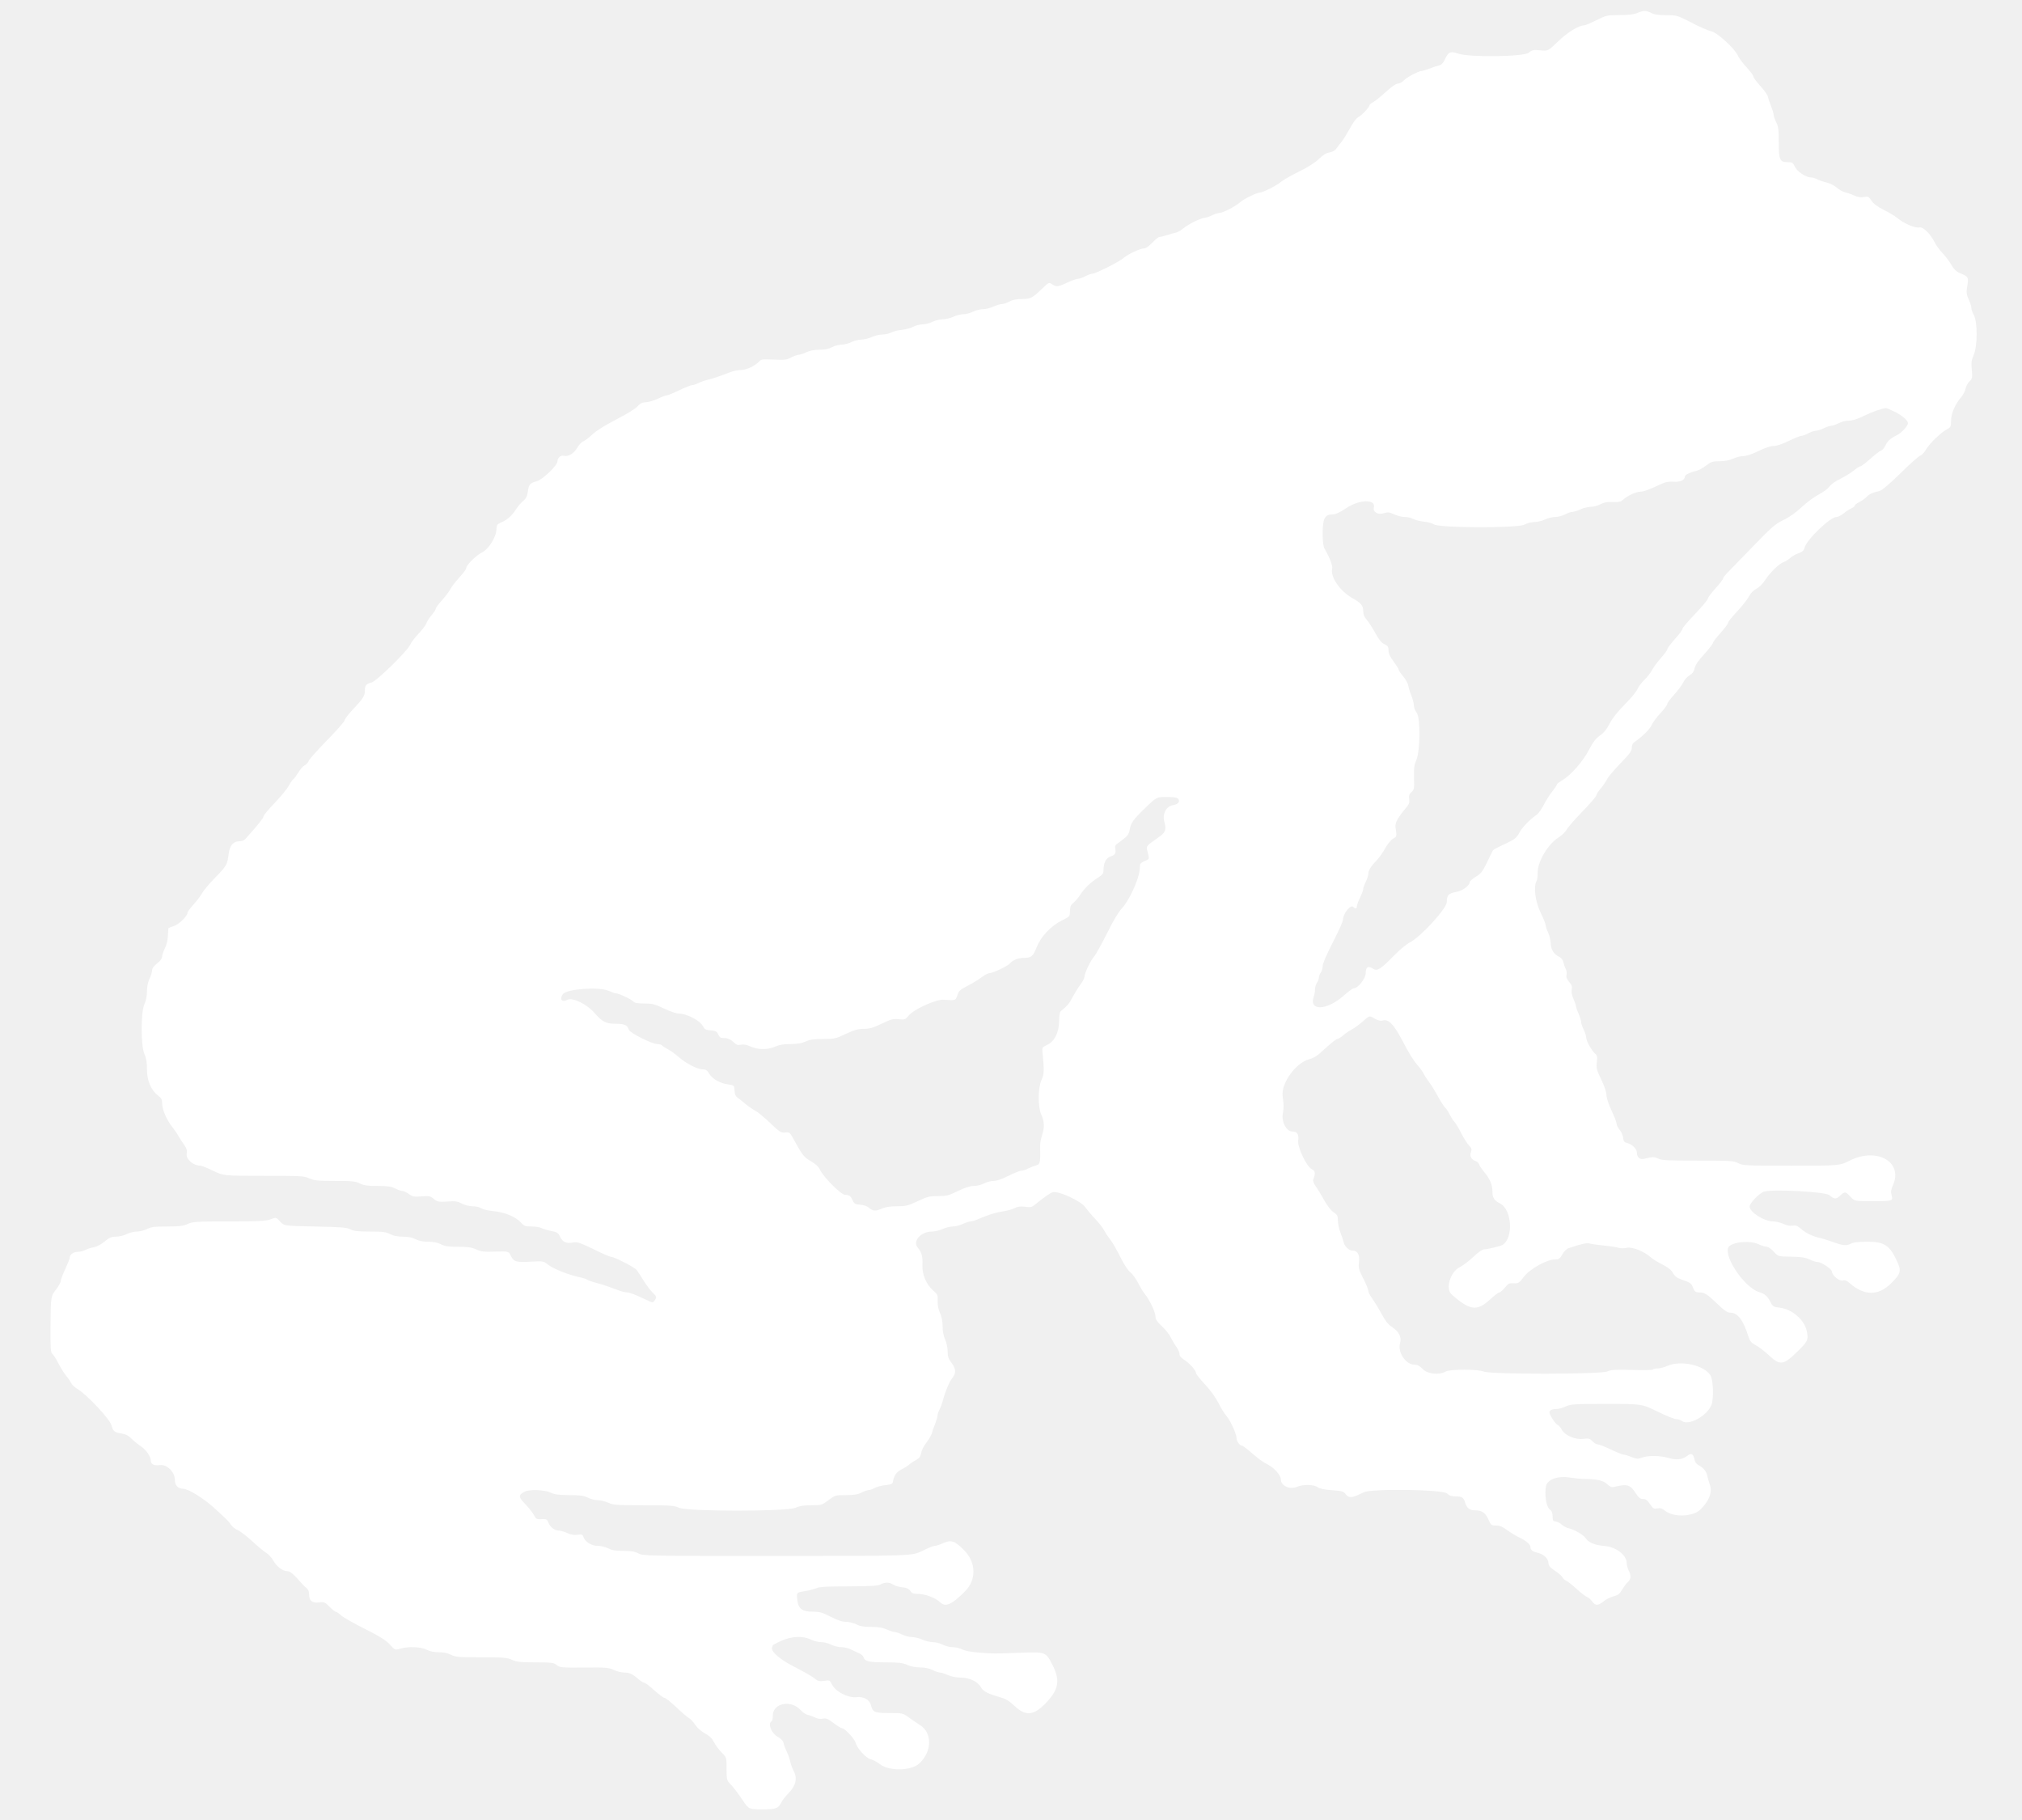
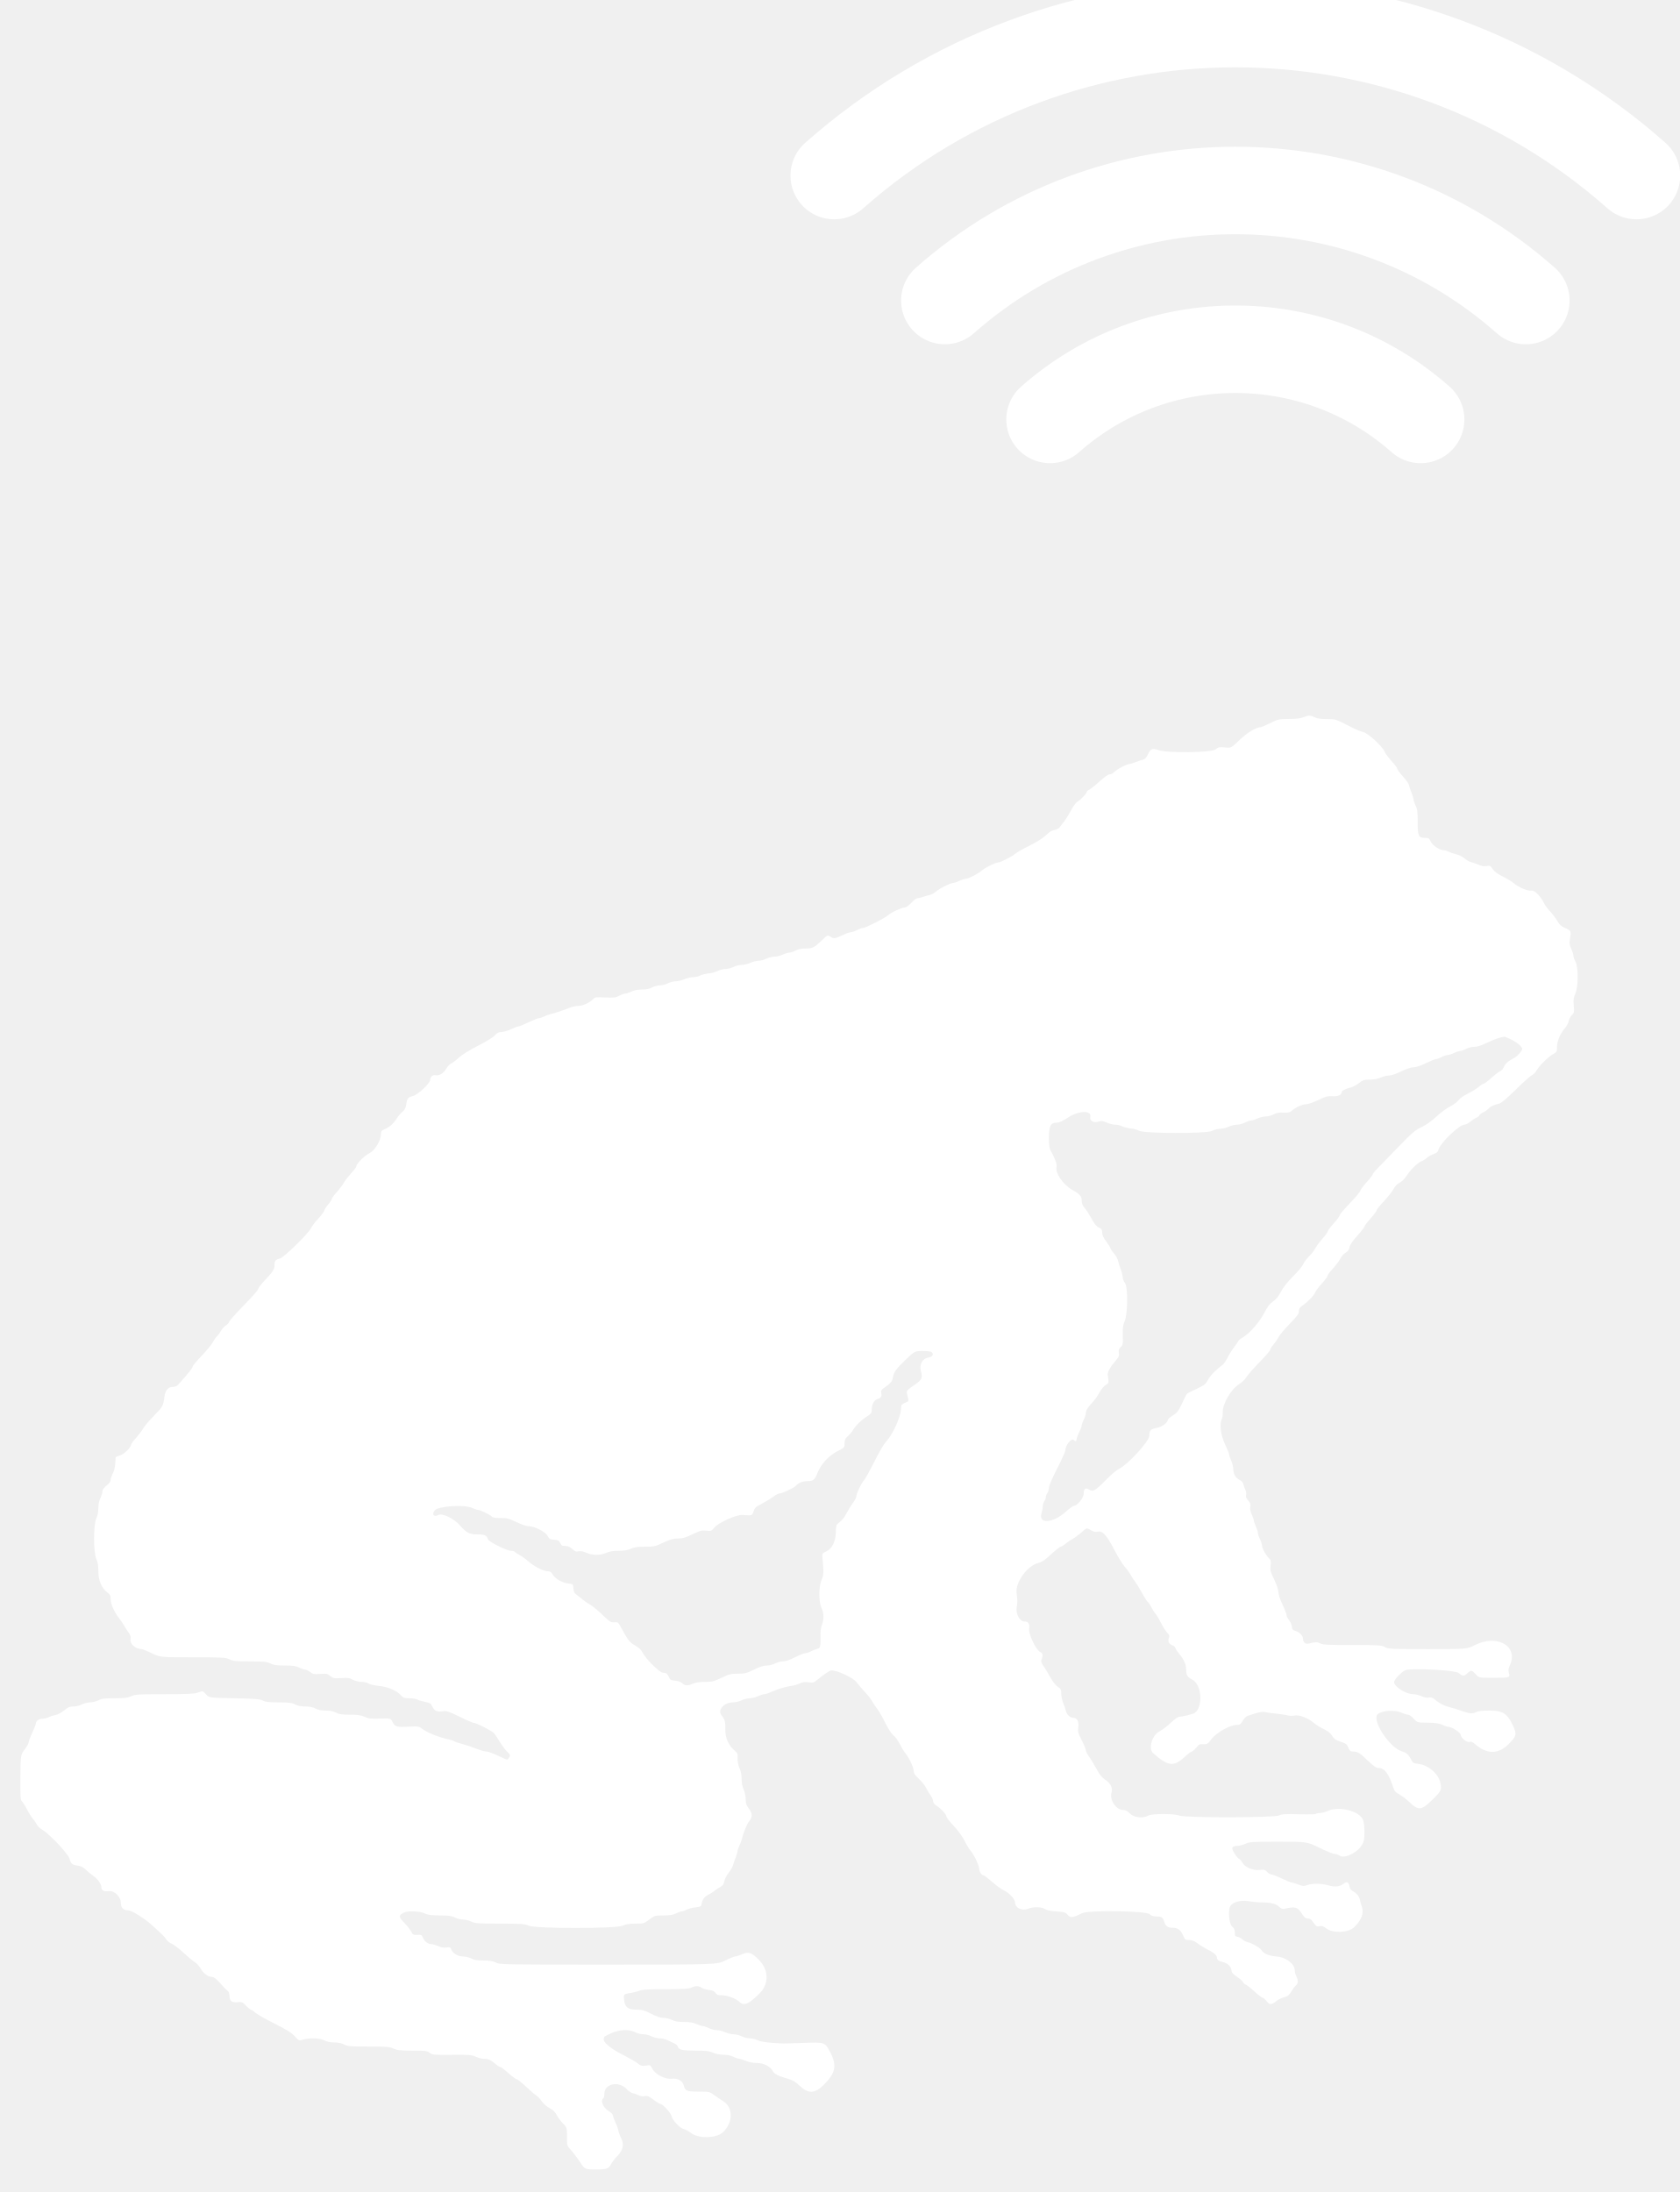
- <svg xmlns="http://www.w3.org/2000/svg" viewBox="0 0 1596 1436" fill="#ffffff" fill-rule="evenodd" role="img" aria-label="TapAsul frog logo">
-   <g transform="translate(0,1436) scale(0.1,-0.1)">
+ <svg xmlns="http://www.w3.org/2000/svg" viewBox="20 -690 1640 2140" fill="none" role="img" aria-label="TapAsul frog logo">
+   <g transform="translate(0,1436) scale(0.1,-0.1)" fill="#FFFFFF" fill-rule="evenodd">
    <path d="M12930 14260 c-34 -14 -71 -19 -148 -19 -99 -1 -105 -2 -182 -41 -44 -22 -87 -40 -96 -40 -42 0 -133 -56 -207 -128 -78 -75 -78 -75 -139 -69 -55 5 -65 3 -91 -19 -38 -32 -471 -38 -558 -7 -60 21 -76 14 -104 -45 -14 -30 -28 -44 -45 -48 -14 -3 -48 -14 -75 -25 -28 -10 -56 -19 -63 -19 -24 0 -118 -50 -142 -75 -13 -14 -34 -25 -47 -25 -14 0 -49 -24 -94 -65 -39 -36 -84 -72 -100 -81 -16 -8 -29 -19 -29 -24 0 -15 -61 -80 -89 -95 -16 -8 -42 -43 -65 -87 -22 -40 -51 -87 -65 -105 -14 -17 -34 -42 -43 -56 -11 -15 -30 -26 -54 -30 -26 -4 -51 -20 -83 -51 -31 -30 -85 -64 -161 -102 -63 -31 -126 -67 -140 -80 -29 -26 -142 -84 -166 -84 -24 0 -126 -50 -154 -75 -35 -32 -136 -85 -163 -85 -12 -1 -40 -9 -62 -20 -22 -11 -48 -19 -58 -20 -28 0 -128 -50 -165 -81 -18 -16 -45 -31 -60 -35 -15 -3 -47 -12 -71 -20 -25 -8 -51 -14 -59 -14 -8 0 -33 -20 -56 -45 -26 -27 -51 -45 -65 -45 -29 0 -130 -47 -161 -75 -31 -29 -222 -125 -247 -125 -10 0 -35 -9 -56 -20 -20 -11 -46 -20 -57 -20 -12 0 -50 -13 -85 -30 -74 -35 -87 -36 -121 -13 -25 16 -26 15 -77 -34 -78 -75 -93 -83 -162 -83 -41 0 -72 -6 -98 -20 -20 -11 -47 -20 -59 -20 -13 0 -43 -9 -67 -20 -24 -11 -61 -20 -82 -20 -22 0 -57 -9 -79 -20 -22 -11 -56 -20 -77 -20 -21 -1 -56 -9 -78 -20 -22 -11 -59 -19 -83 -20 -23 0 -60 -9 -82 -20 -22 -11 -56 -20 -77 -20 -21 0 -54 -8 -73 -18 -19 -11 -60 -22 -90 -25 -30 -3 -68 -12 -85 -21 -16 -9 -48 -16 -70 -16 -22 0 -60 -9 -84 -20 -24 -11 -61 -20 -82 -20 -22 0 -57 -9 -79 -20 -22 -11 -56 -20 -77 -20 -21 0 -55 -9 -76 -20 -25 -14 -57 -20 -99 -20 -41 -1 -77 -7 -103 -20 -22 -11 -49 -19 -60 -20 -11 0 -38 -10 -60 -21 -35 -19 -51 -21 -137 -17 -86 4 -100 3 -114 -13 -33 -36 -101 -69 -144 -69 -23 0 -62 -8 -88 -18 -76 -30 -145 -53 -182 -61 -19 -4 -49 -15 -67 -24 -18 -9 -40 -17 -51 -17 -10 0 -55 -18 -101 -40 -45 -22 -89 -40 -97 -40 -9 0 -41 -12 -72 -27 -31 -15 -74 -27 -95 -28 -28 -1 -44 -8 -65 -32 -15 -18 -86 -62 -167 -103 -90 -47 -158 -89 -191 -120 -27 -26 -60 -50 -71 -54 -12 -4 -33 -26 -47 -50 -27 -46 -71 -72 -106 -63 -24 6 -50 -17 -50 -44 0 -33 -118 -146 -166 -158 -51 -14 -60 -24 -68 -83 -5 -36 -15 -54 -38 -73 -18 -15 -44 -46 -58 -69 -31 -48 -69 -81 -118 -101 -27 -12 -32 -19 -33 -47 0 -62 -59 -159 -110 -185 -49 -24 -129 -103 -129 -127 0 -8 -24 -41 -54 -73 -29 -32 -61 -73 -70 -91 -9 -18 -39 -57 -66 -88 -28 -30 -50 -60 -50 -67 0 -8 -15 -31 -34 -53 -18 -21 -37 -50 -41 -64 -4 -13 -31 -49 -60 -80 -29 -30 -60 -71 -69 -91 -24 -51 -265 -286 -302 -295 -43 -10 -54 -23 -54 -63 0 -44 -14 -65 -97 -153 -34 -36 -63 -74 -63 -83 0 -9 -62 -80 -139 -158 -76 -78 -141 -151 -145 -163 -3 -11 -18 -27 -31 -34 -14 -7 -36 -32 -49 -55 -14 -23 -32 -48 -41 -55 -9 -8 -26 -32 -37 -54 -12 -22 -61 -82 -109 -132 -49 -51 -89 -99 -89 -107 0 -13 -42 -65 -139 -174 -14 -16 -32 -23 -55 -23 -44 0 -73 -34 -81 -98 -11 -87 -16 -96 -105 -187 -48 -49 -95 -105 -104 -123 -9 -18 -39 -57 -66 -88 -28 -30 -50 -60 -50 -67 0 -28 -71 -96 -111 -107 -21 -6 -39 -14 -40 -18 -1 -4 -2 -32 -4 -62 -2 -33 -11 -72 -24 -95 -11 -22 -21 -50 -21 -62 0 -13 -10 -31 -22 -41 -45 -37 -58 -53 -58 -74 -1 -13 -9 -41 -20 -63 -12 -25 -20 -62 -20 -100 0 -38 -8 -75 -20 -100 -29 -60 -29 -330 0 -394 14 -31 20 -65 20 -119 0 -90 31 -165 87 -208 28 -21 33 -31 33 -65 0 -46 36 -129 81 -185 17 -22 40 -55 50 -74 11 -19 31 -50 45 -69 18 -26 23 -42 18 -66 -8 -44 51 -95 110 -95 8 0 52 -18 98 -40 83 -40 83 -40 399 -40 294 0 320 -1 360 -20 38 -17 66 -20 202 -20 138 0 163 -3 197 -20 32 -16 59 -20 140 -20 81 0 108 -4 140 -20 22 -11 48 -20 58 -20 10 0 33 -11 50 -24 29 -21 40 -23 100 -18 61 4 70 2 97 -21 28 -22 36 -24 105 -20 64 5 82 2 115 -16 24 -12 58 -21 85 -21 26 0 56 -7 68 -16 13 -9 57 -19 100 -23 88 -9 175 -45 216 -92 23 -25 33 -29 82 -29 30 0 65 -5 77 -12 12 -7 47 -17 77 -23 49 -10 57 -15 72 -48 20 -41 49 -53 103 -43 31 6 54 -2 160 -53 68 -34 131 -61 140 -61 26 0 187 -83 202 -105 8 -11 33 -49 55 -85 23 -36 54 -77 70 -92 32 -30 33 -37 14 -63 -13 -18 -14 -18 -57 3 -101 47 -139 62 -161 62 -12 0 -45 8 -73 19 -86 32 -118 43 -175 58 -30 8 -60 19 -66 24 -6 5 -31 13 -55 18 -94 20 -210 66 -256 102 -33 26 -37 27 -127 22 -121 -7 -140 -2 -163 44 -18 38 -18 38 -123 35 -90 -3 -112 -1 -150 17 -36 16 -66 21 -143 21 -78 0 -106 4 -137 20 -26 14 -59 20 -100 20 -41 0 -74 6 -100 20 -26 14 -59 20 -100 20 -41 0 -74 6 -100 20 -33 17 -59 20 -160 20 -96 0 -128 4 -153 17 -27 15 -69 19 -278 23 -246 5 -246 5 -277 38 -35 37 -28 36 -82 17 -34 -12 -100 -15 -324 -15 -258 0 -285 -2 -325 -20 -35 -16 -65 -20 -162 -20 -100 0 -126 -3 -159 -20 -22 -11 -58 -20 -80 -20 -22 0 -58 -9 -80 -20 -22 -11 -59 -20 -84 -20 -36 0 -52 -7 -91 -39 -28 -23 -62 -41 -85 -45 -20 -3 -50 -13 -66 -21 -16 -8 -43 -15 -61 -15 -34 0 -63 -22 -63 -47 0 -8 -16 -48 -35 -89 -19 -40 -35 -82 -35 -92 0 -11 -15 -39 -33 -63 -47 -62 -46 -56 -48 -290 -1 -179 1 -214 14 -224 8 -6 30 -40 48 -75 18 -36 46 -80 62 -99 16 -18 33 -44 39 -57 6 -13 30 -35 52 -48 70 -41 253 -236 265 -283 14 -50 24 -58 81 -67 33 -5 54 -16 80 -42 19 -19 51 -45 70 -57 41 -27 80 -81 80 -113 0 -30 25 -43 72 -37 54 8 118 -54 118 -115 0 -45 25 -72 68 -72 37 0 161 -77 237 -146 109 -99 119 -109 139 -139 10 -15 34 -34 54 -42 19 -8 70 -47 112 -86 43 -40 92 -81 111 -92 19 -11 44 -40 58 -64 26 -46 72 -81 110 -81 21 0 48 -23 114 -98 7 -10 24 -25 35 -34 15 -12 22 -29 22 -52 0 -50 24 -69 78 -63 42 5 48 2 83 -34 21 -21 43 -39 48 -39 6 0 26 -13 44 -30 19 -16 103 -64 188 -106 118 -60 164 -88 196 -123 41 -45 41 -45 81 -33 63 19 166 15 209 -8 25 -13 57 -20 96 -20 38 0 71 -7 97 -20 35 -18 59 -20 239 -20 177 0 204 -2 242 -20 37 -16 66 -20 185 -20 129 0 144 -2 168 -21 26 -20 37 -21 216 -20 171 2 193 0 234 -18 25 -12 61 -21 81 -21 42 0 67 -11 113 -51 18 -16 39 -29 46 -29 8 0 44 -27 80 -60 37 -33 73 -60 81 -60 9 0 50 -33 93 -74 42 -40 87 -78 99 -85 12 -6 35 -30 50 -53 18 -26 48 -53 78 -69 36 -19 55 -38 70 -68 12 -23 39 -60 61 -82 39 -40 39 -40 39 -129 0 -83 2 -91 27 -117 27 -28 56 -66 105 -138 42 -63 48 -65 151 -65 105 0 125 7 148 53 9 18 36 53 61 78 56 58 68 115 36 176 -11 21 -23 54 -26 73 -4 19 -16 53 -27 75 -10 22 -22 52 -25 67 -3 18 -18 34 -44 49 -52 29 -83 104 -51 124 6 3 10 23 10 44 0 101 145 129 222 42 15 -17 40 -33 55 -36 16 -3 42 -13 58 -21 18 -9 42 -12 60 -8 26 5 40 -1 85 -35 30 -23 60 -41 67 -41 21 0 99 -84 107 -115 11 -44 83 -123 120 -130 17 -4 49 -21 71 -38 71 -57 247 -54 311 5 101 93 104 242 6 303 -18 11 -55 37 -84 57 -52 38 -52 38 -158 38 -117 0 -131 6 -146 63 -10 43 -59 69 -113 63 -64 -9 -164 42 -192 96 -20 39 -21 39 -64 32 -39 -5 -49 -3 -82 24 -21 16 -88 54 -149 85 -115 57 -191 123 -180 154 3 8 6 16 6 19 0 2 30 17 66 34 83 37 173 41 234 10 22 -11 58 -20 80 -20 22 0 58 -9 80 -20 22 -11 58 -20 81 -20 23 0 58 -8 78 -19 20 -10 49 -24 64 -30 16 -6 31 -21 34 -32 9 -31 43 -39 178 -39 101 0 131 -4 166 -20 27 -12 66 -20 102 -20 38 0 71 -7 97 -20 22 -11 48 -20 59 -20 10 0 38 -9 62 -20 28 -12 66 -20 103 -20 69 0 137 -33 160 -79 16 -29 56 -50 150 -76 45 -13 71 -28 113 -68 85 -80 146 -78 234 8 115 114 131 187 67 314 -54 104 -52 104 -253 97 -221 -8 -208 -8 -325 1 -67 5 -117 15 -137 26 -18 9 -50 17 -73 17 -22 0 -58 9 -80 20 -22 11 -57 20 -79 20 -21 0 -58 9 -82 20 -24 11 -61 20 -82 20 -21 0 -55 9 -77 20 -22 11 -48 20 -59 20 -10 0 -38 9 -62 20 -32 14 -66 20 -122 20 -58 0 -88 5 -117 20 -22 11 -59 20 -82 20 -31 0 -66 12 -121 40 -67 34 -86 40 -142 40 -85 0 -115 24 -122 97 -6 57 -7 55 76 68 24 4 59 14 77 21 25 11 89 14 256 14 174 1 228 4 248 15 33 19 70 19 98 0 12 -9 44 -19 72 -22 37 -4 53 -12 65 -29 11 -17 24 -23 48 -23 63 2 149 -29 188 -67 42 -41 92 -19 199 90 88 90 84 226 -9 320 -76 77 -102 85 -167 57 -25 -12 -55 -21 -65 -21 -11 0 -55 -18 -99 -40 -80 -40 -80 -40 -1140 -40 -1041 0 -1062 0 -1100 20 -30 15 -59 20 -120 20 -61 0 -90 5 -120 20 -22 11 -59 20 -84 20 -48 0 -99 32 -112 72 -5 17 -12 20 -46 15 -27 -4 -53 1 -81 14 -23 10 -52 19 -65 19 -33 0 -68 26 -82 60 -13 32 -16 33 -67 30 -27 -1 -34 4 -48 32 -10 18 -40 57 -68 86 -56 57 -57 73 -6 99 38 20 157 16 204 -7 32 -15 62 -19 148 -20 88 0 115 -4 147 -20 22 -11 57 -20 79 -20 21 0 58 -9 82 -20 40 -18 67 -20 280 -20 214 0 241 -2 280 -20 68 -30 850 -30 918 0 32 15 65 20 125 20 80 0 83 1 135 40 52 39 54 40 137 40 65 0 94 5 124 20 22 11 47 20 57 20 10 0 32 8 48 17 17 9 55 19 85 22 45 5 55 10 58 26 8 49 27 77 66 97 23 11 50 28 61 38 11 10 36 27 55 37 27 15 36 28 41 56 3 20 22 58 43 84 20 26 39 59 42 73 3 14 14 46 25 72 10 26 19 55 19 65 0 10 7 31 15 47 9 16 20 46 25 65 19 75 53 156 76 184 32 38 30 76 -6 122 -24 31 -30 47 -30 89 0 29 -9 70 -20 95 -13 28 -20 65 -20 105 0 39 -8 77 -21 105 -13 29 -19 62 -18 94 2 45 0 51 -33 80 -57 49 -89 125 -87 200 3 72 -5 102 -37 140 -43 51 24 127 111 127 22 0 60 9 84 20 24 11 60 20 80 20 20 0 56 9 80 20 24 11 52 20 62 20 10 0 38 8 61 19 74 32 141 53 198 61 30 4 70 16 88 25 25 13 46 16 84 11 44 -6 53 -4 83 21 56 47 119 91 135 94 49 11 228 -73 257 -120 10 -14 42 -53 73 -86 32 -33 65 -76 75 -95 10 -19 32 -53 50 -75 17 -22 53 -84 79 -138 31 -61 60 -105 78 -118 16 -12 43 -49 60 -82 17 -34 42 -75 55 -91 37 -44 83 -142 83 -175 0 -23 12 -41 51 -78 28 -26 60 -66 70 -88 11 -22 30 -55 44 -74 14 -19 25 -44 25 -57 0 -15 12 -29 34 -44 42 -25 96 -85 96 -106 0 -8 33 -50 73 -92 44 -48 85 -105 106 -148 19 -38 45 -80 58 -94 32 -36 83 -145 83 -179 0 -26 26 -61 45 -61 4 0 27 -17 51 -37 75 -65 108 -90 150 -111 51 -26 104 -85 104 -117 0 -52 69 -84 129 -59 47 20 131 18 161 -3 17 -12 54 -20 114 -24 81 -6 90 -9 110 -34 25 -31 51 -28 139 17 63 31 624 23 659 -9 18 -17 36 -23 70 -23 48 0 61 -9 73 -50 13 -43 35 -60 79 -60 53 0 83 -21 106 -76 18 -41 22 -44 59 -44 29 0 51 -9 83 -33 24 -18 64 -43 90 -56 63 -30 98 -59 98 -81 0 -22 16 -35 54 -44 50 -12 84 -43 88 -79 2 -26 13 -38 53 -65 28 -18 54 -42 59 -52 5 -11 17 -22 27 -25 10 -3 47 -32 83 -65 35 -32 73 -61 83 -64 11 -3 29 -20 42 -37 25 -34 46 -33 94 7 16 13 48 29 73 35 35 9 48 19 68 53 13 22 33 50 45 60 25 22 27 53 6 92 -8 16 -15 42 -15 57 0 64 -85 129 -176 136 -78 6 -129 28 -151 65 -13 21 -91 66 -126 73 -18 3 -43 16 -57 28 -14 13 -36 25 -50 27 -22 3 -25 8 -25 41 -1 29 -7 43 -25 57 -26 19 -41 126 -26 185 13 50 94 78 184 64 42 -6 88 -11 102 -11 108 0 163 -11 194 -40 23 -22 36 -28 56 -23 107 25 128 19 176 -57 16 -25 32 -38 47 -38 28 0 38 -7 66 -48 20 -29 27 -32 52 -27 23 5 38 1 67 -22 64 -49 216 -43 272 12 69 66 97 137 77 194 -9 25 -18 60 -22 77 -6 32 -33 63 -72 83 -14 7 -25 25 -29 45 -8 43 -25 51 -58 25 -37 -29 -85 -34 -149 -15 -65 19 -158 20 -207 2 -30 -12 -41 -11 -83 5 -26 11 -55 19 -63 19 -9 0 -53 18 -99 40 -46 22 -92 40 -102 40 -11 0 -30 11 -43 25 -21 22 -29 24 -75 19 -63 -8 -146 29 -169 75 -9 16 -22 31 -30 34 -18 7 -66 80 -66 101 0 16 21 26 58 26 15 0 47 9 71 20 40 18 66 20 321 20 279 0 279 0 402 -60 67 -33 134 -60 148 -60 15 0 35 -7 46 -15 53 -40 200 41 233 128 19 49 14 197 -8 232 -50 81 -235 122 -340 75 -24 -11 -58 -20 -77 -20 -18 0 -35 -4 -38 -9 -3 -4 -77 -6 -163 -3 -131 4 -165 2 -197 -12 -56 -23 -917 -24 -973 -1 -49 20 -267 20 -303 0 -52 -30 -142 -19 -180 20 -25 26 -43 35 -66 35 -68 0 -134 98 -113 169 14 49 -7 90 -68 131 -26 17 -51 49 -78 100 -22 41 -55 95 -72 119 -18 24 -33 53 -33 64 0 11 -18 55 -40 98 -35 69 -39 82 -33 128 7 58 -12 91 -52 91 -28 0 -63 34 -70 68 -3 15 -15 50 -26 77 -10 28 -19 69 -19 93 0 36 -4 45 -33 64 -21 13 -50 51 -76 97 -23 42 -53 92 -67 110 -14 20 -22 42 -19 50 20 50 17 70 -9 82 -42 20 -116 173 -109 227 7 50 -8 72 -48 72 -44 0 -84 74 -74 138 9 53 9 65 -1 142 -12 103 106 265 212 291 38 10 65 28 126 86 44 40 85 73 93 73 8 0 29 13 47 29 18 15 49 36 68 46 19 10 57 38 84 61 56 51 54 50 100 23 21 -12 43 -18 55 -14 52 16 92 -26 172 -180 34 -66 79 -139 99 -161 21 -23 46 -57 56 -75 9 -19 29 -50 44 -69 15 -19 46 -69 69 -112 23 -42 49 -82 57 -89 9 -7 25 -31 36 -53 11 -23 28 -50 39 -61 10 -11 34 -51 53 -89 20 -39 47 -82 61 -96 22 -23 24 -31 15 -55 -12 -30 5 -59 41 -70 10 -3 21 -15 24 -25 3 -11 22 -38 41 -61 44 -53 64 -100 64 -153 0 -50 13 -70 60 -94 94 -47 108 -273 20 -327 -16 -10 -119 -35 -144 -35 -15 0 -46 -21 -85 -58 -34 -33 -83 -70 -109 -83 -75 -38 -115 -170 -64 -215 143 -127 200 -135 302 -41 34 31 67 57 75 57 7 0 26 17 43 37 26 33 34 37 69 35 38 -2 43 1 81 51 47 62 181 137 245 137 31 0 39 5 58 39 12 22 34 44 48 49 95 33 142 44 168 38 15 -4 66 -12 113 -16 47 -5 99 -13 115 -18 17 -5 47 -5 67 0 42 9 137 -29 188 -75 14 -13 54 -38 90 -56 47 -24 71 -43 85 -68 15 -27 32 -39 72 -53 68 -24 71 -26 88 -66 12 -28 19 -34 45 -34 44 0 65 -13 146 -91 57 -54 78 -69 102 -69 58 0 102 -59 143 -189 12 -37 22 -49 58 -68 24 -13 70 -48 102 -78 87 -83 116 -80 220 22 88 85 94 97 81 164 -18 92 -116 177 -217 189 -44 4 -52 9 -67 38 -25 50 -47 71 -92 84 -125 38 -302 313 -234 365 47 35 166 42 229 13 24 -11 53 -20 65 -20 11 0 36 -17 55 -39 35 -38 35 -38 135 -39 77 -1 111 -6 145 -21 24 -12 53 -21 65 -21 29 0 114 -56 114 -76 0 -29 58 -77 85 -70 18 5 33 -1 57 -23 113 -98 224 -99 323 -1 80 79 85 99 46 182 -55 118 -100 148 -226 148 -77 0 -114 -4 -137 -16 -32 -16 -57 -15 -118 6 -78 27 -97 33 -135 42 -56 14 -104 38 -142 72 -26 22 -40 27 -63 23 -19 -4 -45 1 -72 13 -24 11 -60 20 -81 20 -72 0 -187 73 -187 118 0 27 80 108 115 118 79 20 482 -2 514 -28 40 -34 53 -35 87 -3 35 33 41 32 80 -10 32 -35 32 -35 177 -35 157 0 161 1 147 49 -7 24 -4 42 12 78 81 183 -128 301 -342 193 -80 -40 -80 -40 -460 -40 -361 0 -383 1 -420 20 -36 19 -59 20 -320 20 -238 0 -286 2 -312 16 -29 15 -43 15 -112 -2 -33 -8 -56 13 -56 51 0 27 -38 64 -76 74 -24 6 -30 14 -32 41 -2 19 -14 47 -28 63 -13 16 -24 37 -24 48 0 11 -18 58 -40 105 -24 51 -40 100 -40 122 0 23 -16 70 -41 122 -37 76 -40 90 -35 136 5 43 3 54 -14 69 -29 26 -70 100 -70 127 -1 13 -9 41 -20 63 -11 22 -20 49 -20 60 0 11 -9 40 -20 64 -11 24 -20 50 -20 58 0 8 -9 34 -20 58 -13 29 -18 54 -14 74 5 24 1 37 -21 62 -19 23 -25 39 -20 56 3 13 0 33 -6 46 -7 12 -15 36 -19 52 -4 19 -16 35 -32 43 -43 20 -68 60 -68 106 0 22 -9 61 -20 85 -11 24 -20 51 -20 60 0 9 -18 54 -40 99 -42 88 -57 202 -32 248 6 11 10 40 9 65 -2 84 78 223 160 276 29 18 60 48 69 66 9 17 66 82 125 143 60 62 109 118 109 126 0 8 15 32 34 54 18 21 41 55 51 74 9 19 57 76 106 126 73 75 89 97 89 122 0 22 7 36 26 49 58 40 118 100 131 131 7 18 38 60 68 92 30 33 55 66 55 74 0 8 24 41 54 73 29 32 61 75 71 95 9 21 32 47 51 58 24 15 35 31 40 56 4 23 28 59 75 110 38 42 69 82 69 89 0 7 27 43 60 79 33 37 60 73 60 81 0 8 33 49 73 91 39 42 81 95 92 117 13 26 35 48 58 60 23 12 51 40 71 71 38 59 112 130 147 141 13 4 35 18 49 31 14 13 43 30 65 37 32 11 42 20 50 48 19 64 202 239 251 239 13 0 38 13 56 28 18 15 45 33 61 40 15 6 27 16 27 22 0 5 17 18 38 29 20 10 45 28 55 39 19 21 51 36 102 47 19 4 74 51 165 139 74 74 145 136 157 140 12 4 33 26 46 49 28 48 117 134 165 159 30 16 32 21 32 68 0 56 33 132 81 187 15 18 31 48 34 67 4 19 18 44 31 57 22 21 23 27 18 90 -6 57 -3 77 15 118 30 71 31 258 1 314 -11 20 -20 46 -20 58 0 11 -9 41 -21 66 -16 36 -19 56 -14 87 15 92 17 89 -58 122 -26 11 -46 31 -64 63 -14 25 -45 66 -68 91 -24 25 -51 61 -60 80 -37 74 -95 132 -126 125 -32 -7 -123 32 -173 74 -17 15 -65 44 -106 64 -53 27 -82 48 -98 73 -22 33 -26 35 -60 29 -26 -5 -48 -1 -81 14 -25 11 -58 22 -73 25 -15 4 -43 20 -61 36 -19 16 -54 34 -78 39 -25 6 -58 17 -75 26 -16 8 -39 15 -52 15 -38 0 -107 46 -125 85 -15 31 -21 35 -55 35 -64 0 -72 17 -72 156 0 100 -3 126 -20 159 -11 22 -20 48 -20 58 0 10 -9 39 -19 65 -11 26 -22 60 -26 76 -3 17 -31 56 -61 88 -30 33 -54 66 -54 74 0 8 -25 41 -55 74 -30 32 -61 74 -68 92 -24 55 -165 184 -212 192 -21 4 -91 34 -153 67 -113 58 -115 59 -199 59 -51 0 -94 5 -111 14 -48 24 -66 25 -112 6z m2028 -3151 c55 -27 102 -68 102 -89 0 -21 -50 -76 -87 -94 -53 -27 -78 -50 -93 -86 -7 -16 -21 -32 -32 -36 -11 -3 -49 -32 -85 -65 -36 -32 -71 -59 -78 -59 -7 0 -31 -15 -53 -34 -22 -18 -70 -47 -106 -65 -37 -17 -74 -44 -86 -61 -12 -17 -50 -45 -83 -62 -34 -17 -94 -61 -133 -98 -47 -44 -97 -80 -145 -103 -66 -32 -92 -54 -237 -204 -89 -92 -180 -186 -202 -208 -22 -22 -40 -46 -40 -52 0 -6 -27 -41 -60 -77 -33 -37 -60 -73 -60 -81 0 -9 -45 -62 -100 -120 -55 -57 -100 -110 -100 -118 0 -8 -27 -45 -60 -81 -33 -37 -60 -73 -60 -80 0 -8 -22 -38 -49 -68 -26 -29 -57 -71 -69 -93 -11 -22 -39 -58 -62 -80 -23 -22 -48 -56 -56 -75 -8 -19 -53 -74 -101 -121 -56 -57 -97 -109 -118 -150 -23 -45 -46 -73 -76 -94 -33 -23 -55 -51 -87 -113 -48 -92 -142 -199 -209 -239 -23 -13 -43 -29 -43 -33 0 -5 -17 -30 -38 -57 -21 -26 -51 -74 -68 -107 -16 -32 -40 -66 -53 -75 -56 -39 -113 -97 -137 -141 -23 -42 -36 -53 -103 -85 -103 -49 -104 -49 -112 -66 -4 -8 -25 -49 -45 -92 -32 -65 -44 -82 -86 -107 -26 -16 -48 -36 -48 -43 0 -26 -55 -67 -103 -76 -64 -12 -77 -25 -77 -79 0 -52 -209 -280 -294 -321 -23 -11 -79 -58 -126 -106 -105 -107 -130 -122 -165 -99 -37 24 -55 12 -55 -36 0 -42 -61 -120 -95 -120 -8 0 -43 -26 -78 -57 -131 -118 -277 -125 -238 -11 6 17 11 45 11 62 0 17 7 40 15 50 8 11 15 29 15 40 0 12 7 30 15 40 8 11 15 34 15 51 0 19 30 90 80 187 44 86 80 165 80 177 0 50 60 125 82 103 17 -17 28 -15 28 6 0 9 11 40 25 67 13 28 25 58 25 68 0 10 9 35 20 57 11 22 20 50 20 62 0 27 19 59 68 110 19 20 49 62 66 94 18 33 45 65 62 75 30 16 30 19 19 89 -6 35 18 78 94 168 14 17 18 33 14 56 -4 26 0 38 18 55 21 19 23 28 20 113 -2 75 2 102 18 138 31 72 34 336 3 375 -12 15 -22 41 -22 57 0 16 -9 50 -19 76 -11 26 -22 62 -25 80 -3 19 -22 52 -41 75 -19 22 -35 46 -35 52 0 6 -18 34 -40 64 -28 38 -40 63 -40 87 0 29 -5 37 -33 50 -23 11 -43 35 -71 87 -22 40 -52 87 -68 105 -20 23 -28 43 -28 71 0 42 -17 62 -91 104 -94 54 -170 166 -154 229 6 22 -20 88 -60 158 -10 17 -15 56 -15 121 0 116 17 149 77 149 26 0 55 14 110 50 103 69 234 72 217 5 -9 -36 33 -61 80 -45 30 9 41 8 80 -9 25 -12 62 -21 83 -21 21 0 52 -7 68 -16 17 -9 55 -18 85 -21 30 -3 66 -13 80 -22 43 -28 657 -30 711 -2 22 12 59 21 82 21 23 1 60 9 82 20 22 11 58 19 80 20 22 0 57 9 78 20 20 11 47 20 59 20 13 1 41 9 63 20 22 11 58 19 80 20 22 0 58 9 79 21 29 15 53 19 96 17 48 -2 63 1 82 19 36 32 104 63 141 63 18 0 70 18 117 41 73 35 91 40 142 37 55 -3 86 13 88 44 0 11 50 34 87 41 18 4 53 22 78 42 42 31 53 35 108 35 40 0 78 7 106 20 24 11 60 20 80 20 23 0 69 15 120 40 51 25 97 40 120 40 23 0 69 15 120 40 45 22 90 40 99 40 10 0 34 9 55 20 20 11 47 20 59 20 13 1 41 9 63 20 22 11 49 19 60 20 11 0 37 9 58 20 20 11 56 20 79 20 30 0 68 12 123 39 69 33 131 55 171 60 6 0 38 -13 72 -30z m-5659 -3053 c18 -22 2 -43 -38 -50 -55 -8 -88 -69 -71 -130 18 -67 11 -85 -50 -128 -86 -59 -93 -67 -86 -94 20 -79 21 -73 -18 -89 -20 -8 -37 -21 -37 -28 -1 -6 -2 -25 -4 -42 -6 -77 -82 -242 -139 -303 -28 -30 -71 -102 -120 -202 -43 -85 -88 -166 -100 -180 -28 -30 -76 -131 -76 -159 0 -11 -15 -39 -33 -63 -18 -24 -45 -68 -61 -98 -24 -48 -40 -67 -93 -111 -8 -6 -13 -35 -13 -74 0 -91 -37 -166 -94 -191 -36 -17 -41 -23 -38 -49 15 -158 14 -182 -7 -228 -29 -64 -30 -212 -1 -276 24 -52 25 -103 5 -161 -8 -24 -15 -59 -15 -79 3 -132 0 -151 -28 -157 -15 -4 -44 -15 -64 -25 -21 -11 -46 -19 -58 -19 -11 0 -56 -18 -100 -40 -51 -26 -93 -40 -117 -40 -21 0 -55 -9 -76 -20 -20 -11 -56 -20 -80 -20 -30 0 -69 -12 -126 -40 -74 -36 -90 -40 -157 -40 -67 0 -85 -4 -160 -40 -77 -36 -93 -40 -163 -40 -57 0 -91 -6 -124 -20 -47 -21 -69 -19 -102 11 -11 10 -40 19 -65 21 -39 3 -47 7 -59 33 -17 36 -28 45 -61 45 -30 0 -167 136 -196 195 -13 28 -35 48 -75 71 -55 33 -65 45 -140 182 -24 44 -28 47 -62 44 -33 -3 -43 3 -119 76 -46 44 -99 87 -118 97 -19 10 -51 32 -72 49 -20 17 -47 39 -61 49 -20 13 -27 27 -29 60 -3 42 -3 42 -48 48 -63 7 -128 44 -152 85 -16 26 -26 34 -50 34 -42 0 -132 46 -189 96 -27 24 -67 53 -89 64 -21 11 -41 24 -45 30 -3 5 -20 10 -38 10 -40 0 -215 88 -223 112 -12 37 -33 48 -100 48 -81 0 -109 14 -173 87 -57 67 -173 123 -211 103 -44 -24 -67 3 -37 44 30 41 286 60 361 26 25 -11 51 -20 59 -20 22 0 123 -48 137 -65 9 -11 33 -15 86 -15 65 0 83 -5 156 -40 51 -24 98 -40 120 -40 57 0 162 -54 184 -95 16 -30 23 -34 63 -37 39 -3 48 -7 59 -30 7 -16 18 -28 25 -29 7 0 24 -2 39 -3 15 -1 41 -14 57 -30 24 -23 35 -27 59 -21 21 4 45 0 76 -14 58 -27 137 -27 195 -1 31 14 65 20 120 20 54 0 89 6 120 20 33 15 65 20 138 20 89 0 99 2 179 40 68 32 97 40 142 40 46 0 73 8 142 41 75 36 91 40 134 35 48 -5 51 -4 81 32 43 49 217 127 275 122 93 -7 92 -8 107 36 12 35 22 44 81 74 37 19 86 49 110 67 24 18 52 33 63 33 26 0 142 55 159 75 22 27 67 45 110 45 59 0 74 11 101 81 33 85 111 169 198 213 66 33 66 33 66 75 1 35 6 48 31 69 17 15 41 43 52 62 26 44 84 100 140 134 33 21 42 32 42 54 0 61 19 100 54 112 38 12 46 25 39 62 -4 20 1 30 22 44 69 49 85 66 91 102 11 59 27 82 123 175 90 87 90 87 169 87 55 0 83 -4 91 -14z" />
  </g>
+   <g stroke="#FFFFFF" stroke-width="85.4" stroke-linecap="round" fill="none">
+     <path d="M834.4 -518.6 A591.0 591.0 0 0 1 1617.6 -518.6" />
+     <path d="M942.4 -396.6 A428.0 428.0 0 0 1 1509.6 -396.6" />
+     <path d="M1045.1 -280.5 A273.0 273.0 0 0 1 1406.9 -280.5" />
+   </g>
</svg>
